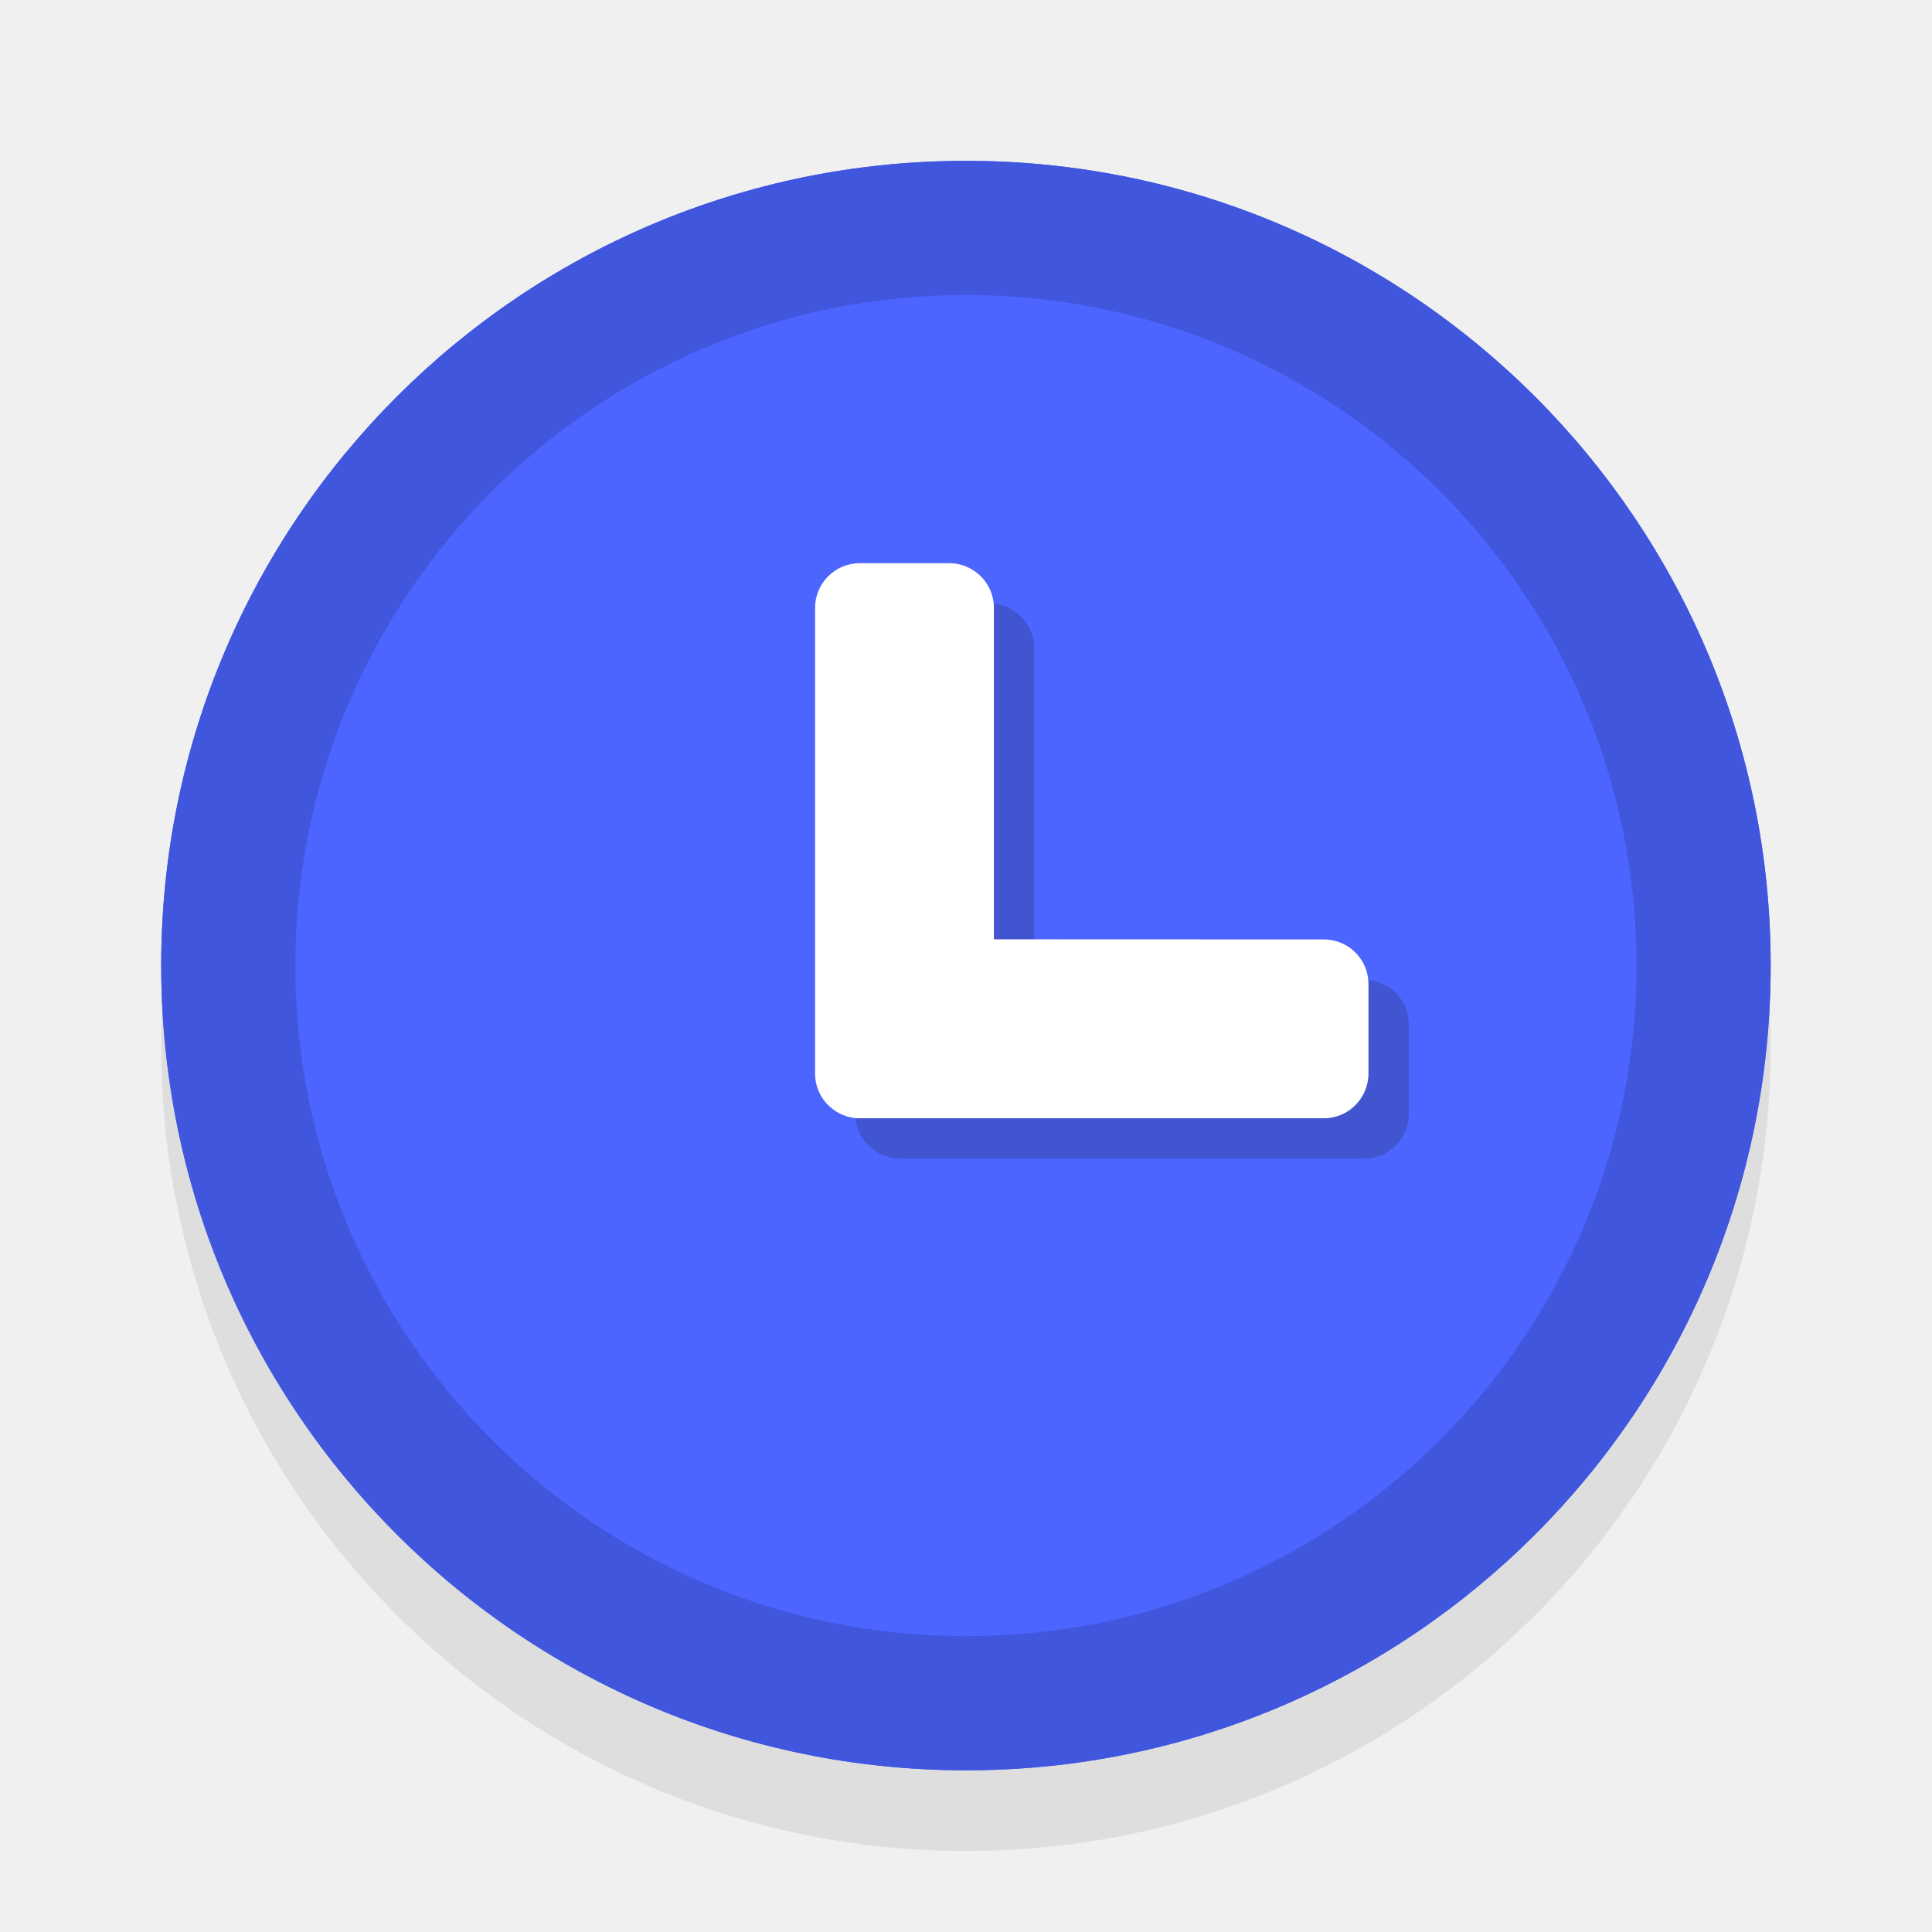
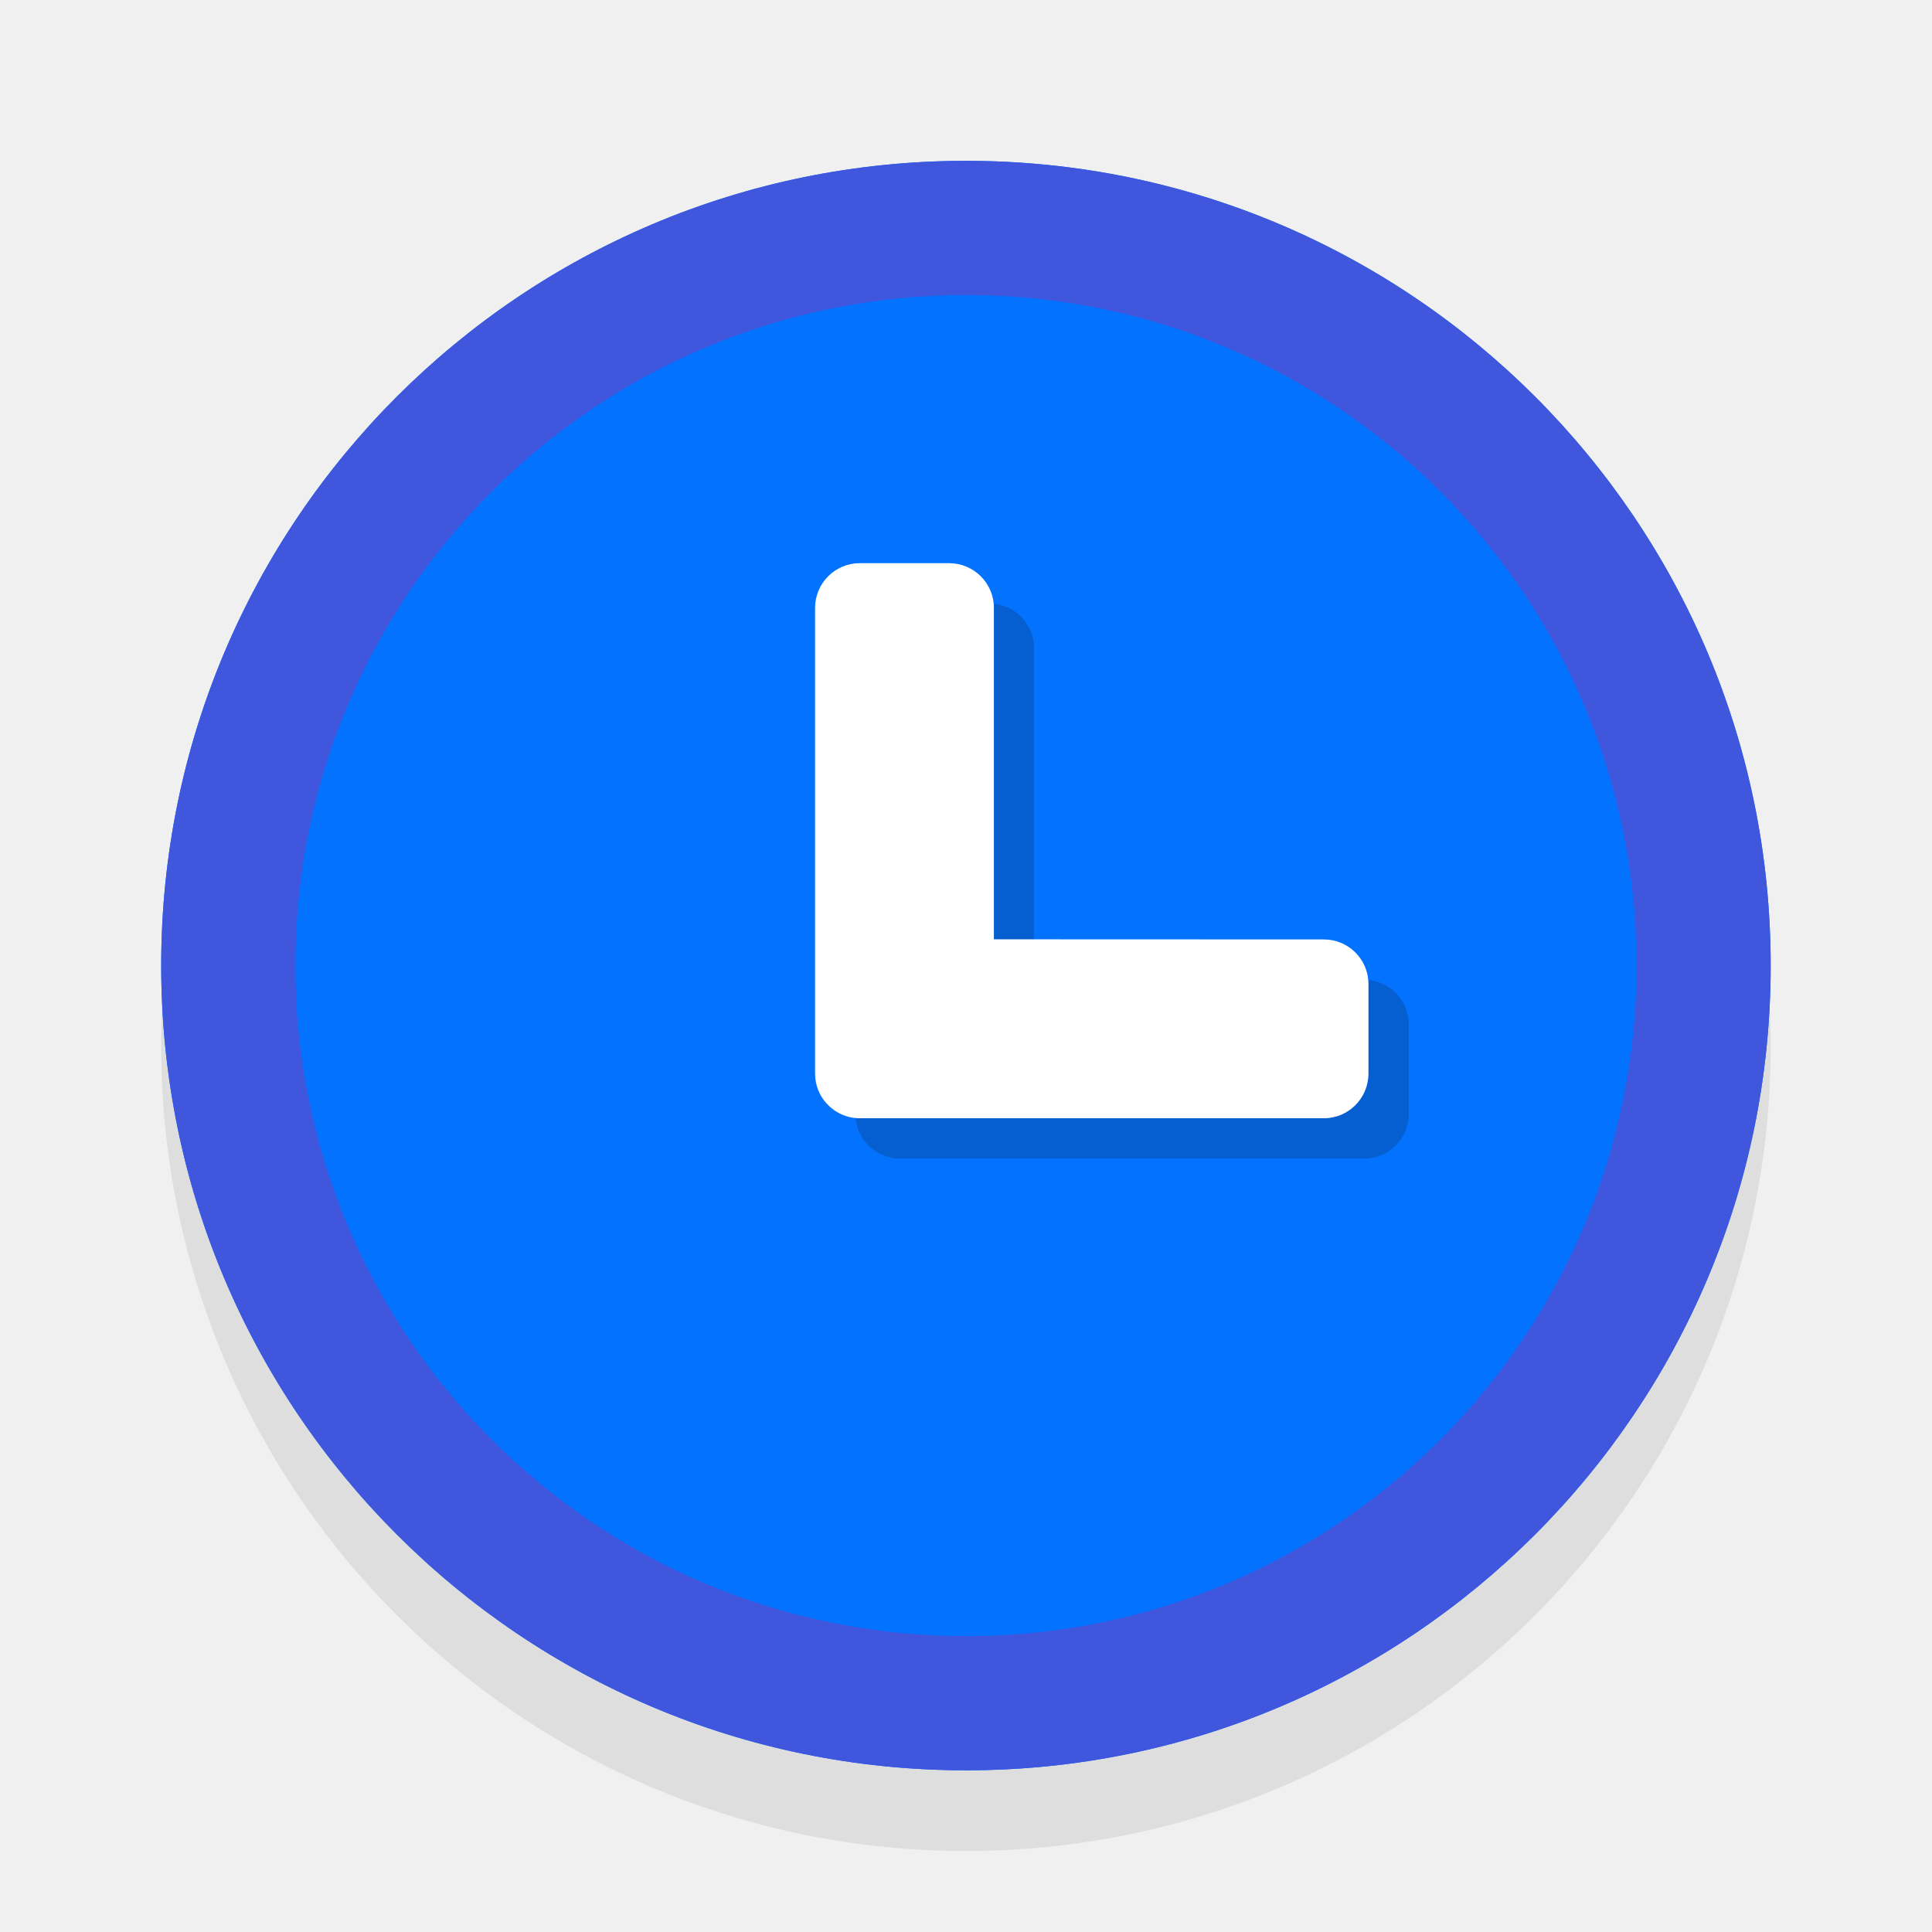
<svg xmlns="http://www.w3.org/2000/svg" width="16" height="16" viewBox="0 0 16 16" fill="none">
  <path fill-rule="evenodd" clip-rule="evenodd" d="M14.664 8.664C14.664 12.345 11.681 15.329 8 15.329C4.319 15.329 1.335 12.345 1.335 8.664C1.335 4.984 4.319 2 8 2C11.681 2 14.664 4.984 14.664 8.664Z" fill="#141414" fill-opacity="0.08" />
-   <path d="M8 14.661C11.681 14.661 14.664 11.677 14.664 7.996C14.664 4.316 11.681 1.332 8 1.332C4.319 1.332 1.335 4.316 1.335 7.996C1.335 11.677 4.319 14.661 8 14.661Z" fill="#4C65FF" />
+   <path d="M8 14.661C11.681 14.661 14.664 11.677 14.664 7.996C14.664 4.316 11.681 1.332 8 1.332C4.319 1.332 1.335 4.316 1.335 7.996C1.335 11.677 4.319 14.661 8 14.661Z" fill="#0372FF" />
  <path fill-rule="evenodd" clip-rule="evenodd" d="M8 13.55C11.067 13.55 13.553 11.064 13.553 7.996C13.553 4.929 11.067 2.443 8 2.443C4.933 2.443 2.446 4.929 2.446 7.996C2.446 11.064 4.933 13.55 8 13.55ZM14.664 7.996C14.664 11.677 11.681 14.661 8 14.661C4.319 14.661 1.335 11.677 1.335 7.996C1.335 4.316 4.319 1.332 8 1.332C11.681 1.332 14.664 4.316 14.664 7.996Z" fill="#4056DD" />
  <path fill-rule="evenodd" clip-rule="evenodd" d="M11.667 8.484L11.667 9.224C11.667 9.429 11.501 9.595 11.297 9.595L7.454 9.595C7.375 9.595 7.302 9.57 7.242 9.528L7.208 9.501L7.177 9.47C7.119 9.405 7.083 9.319 7.083 9.224L7.083 5.368C7.083 5.164 7.249 4.998 7.453 4.998L8.194 4.998C8.398 4.998 8.564 5.164 8.564 5.368L8.564 8.113L11.297 8.114C11.501 8.114 11.667 8.279 11.667 8.484Z" fill="#141414" fill-opacity="0.2" />
  <path fill-rule="evenodd" clip-rule="evenodd" d="M11.333 8.15L11.333 8.89C11.333 9.095 11.168 9.261 10.963 9.261L7.12 9.261C7.041 9.261 6.968 9.236 6.908 9.194L6.874 9.167L6.843 9.136C6.785 9.071 6.75 8.985 6.75 8.89L6.75 5.034C6.75 4.83 6.916 4.664 7.12 4.664L7.86 4.664C8.065 4.664 8.231 4.83 8.231 5.034L8.231 7.779L10.963 7.78C11.168 7.78 11.333 7.945 11.333 8.15Z" fill="white" />
</svg>
